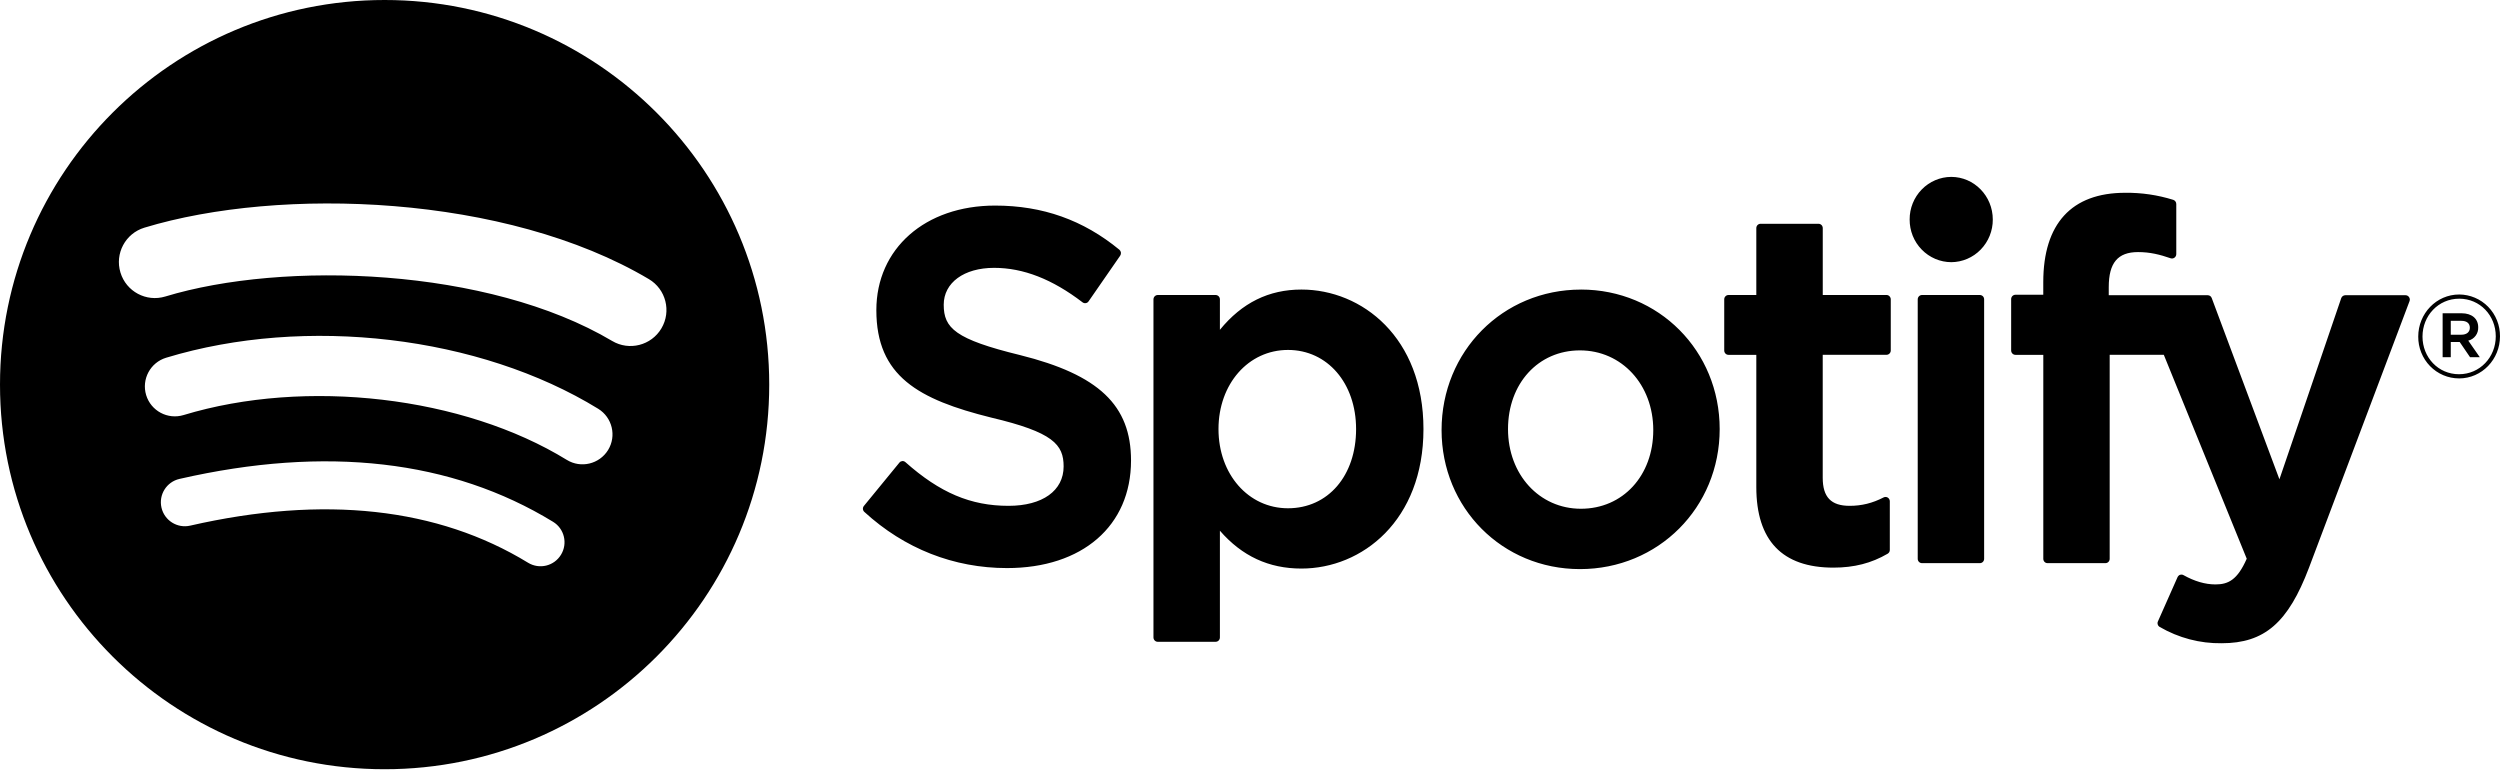
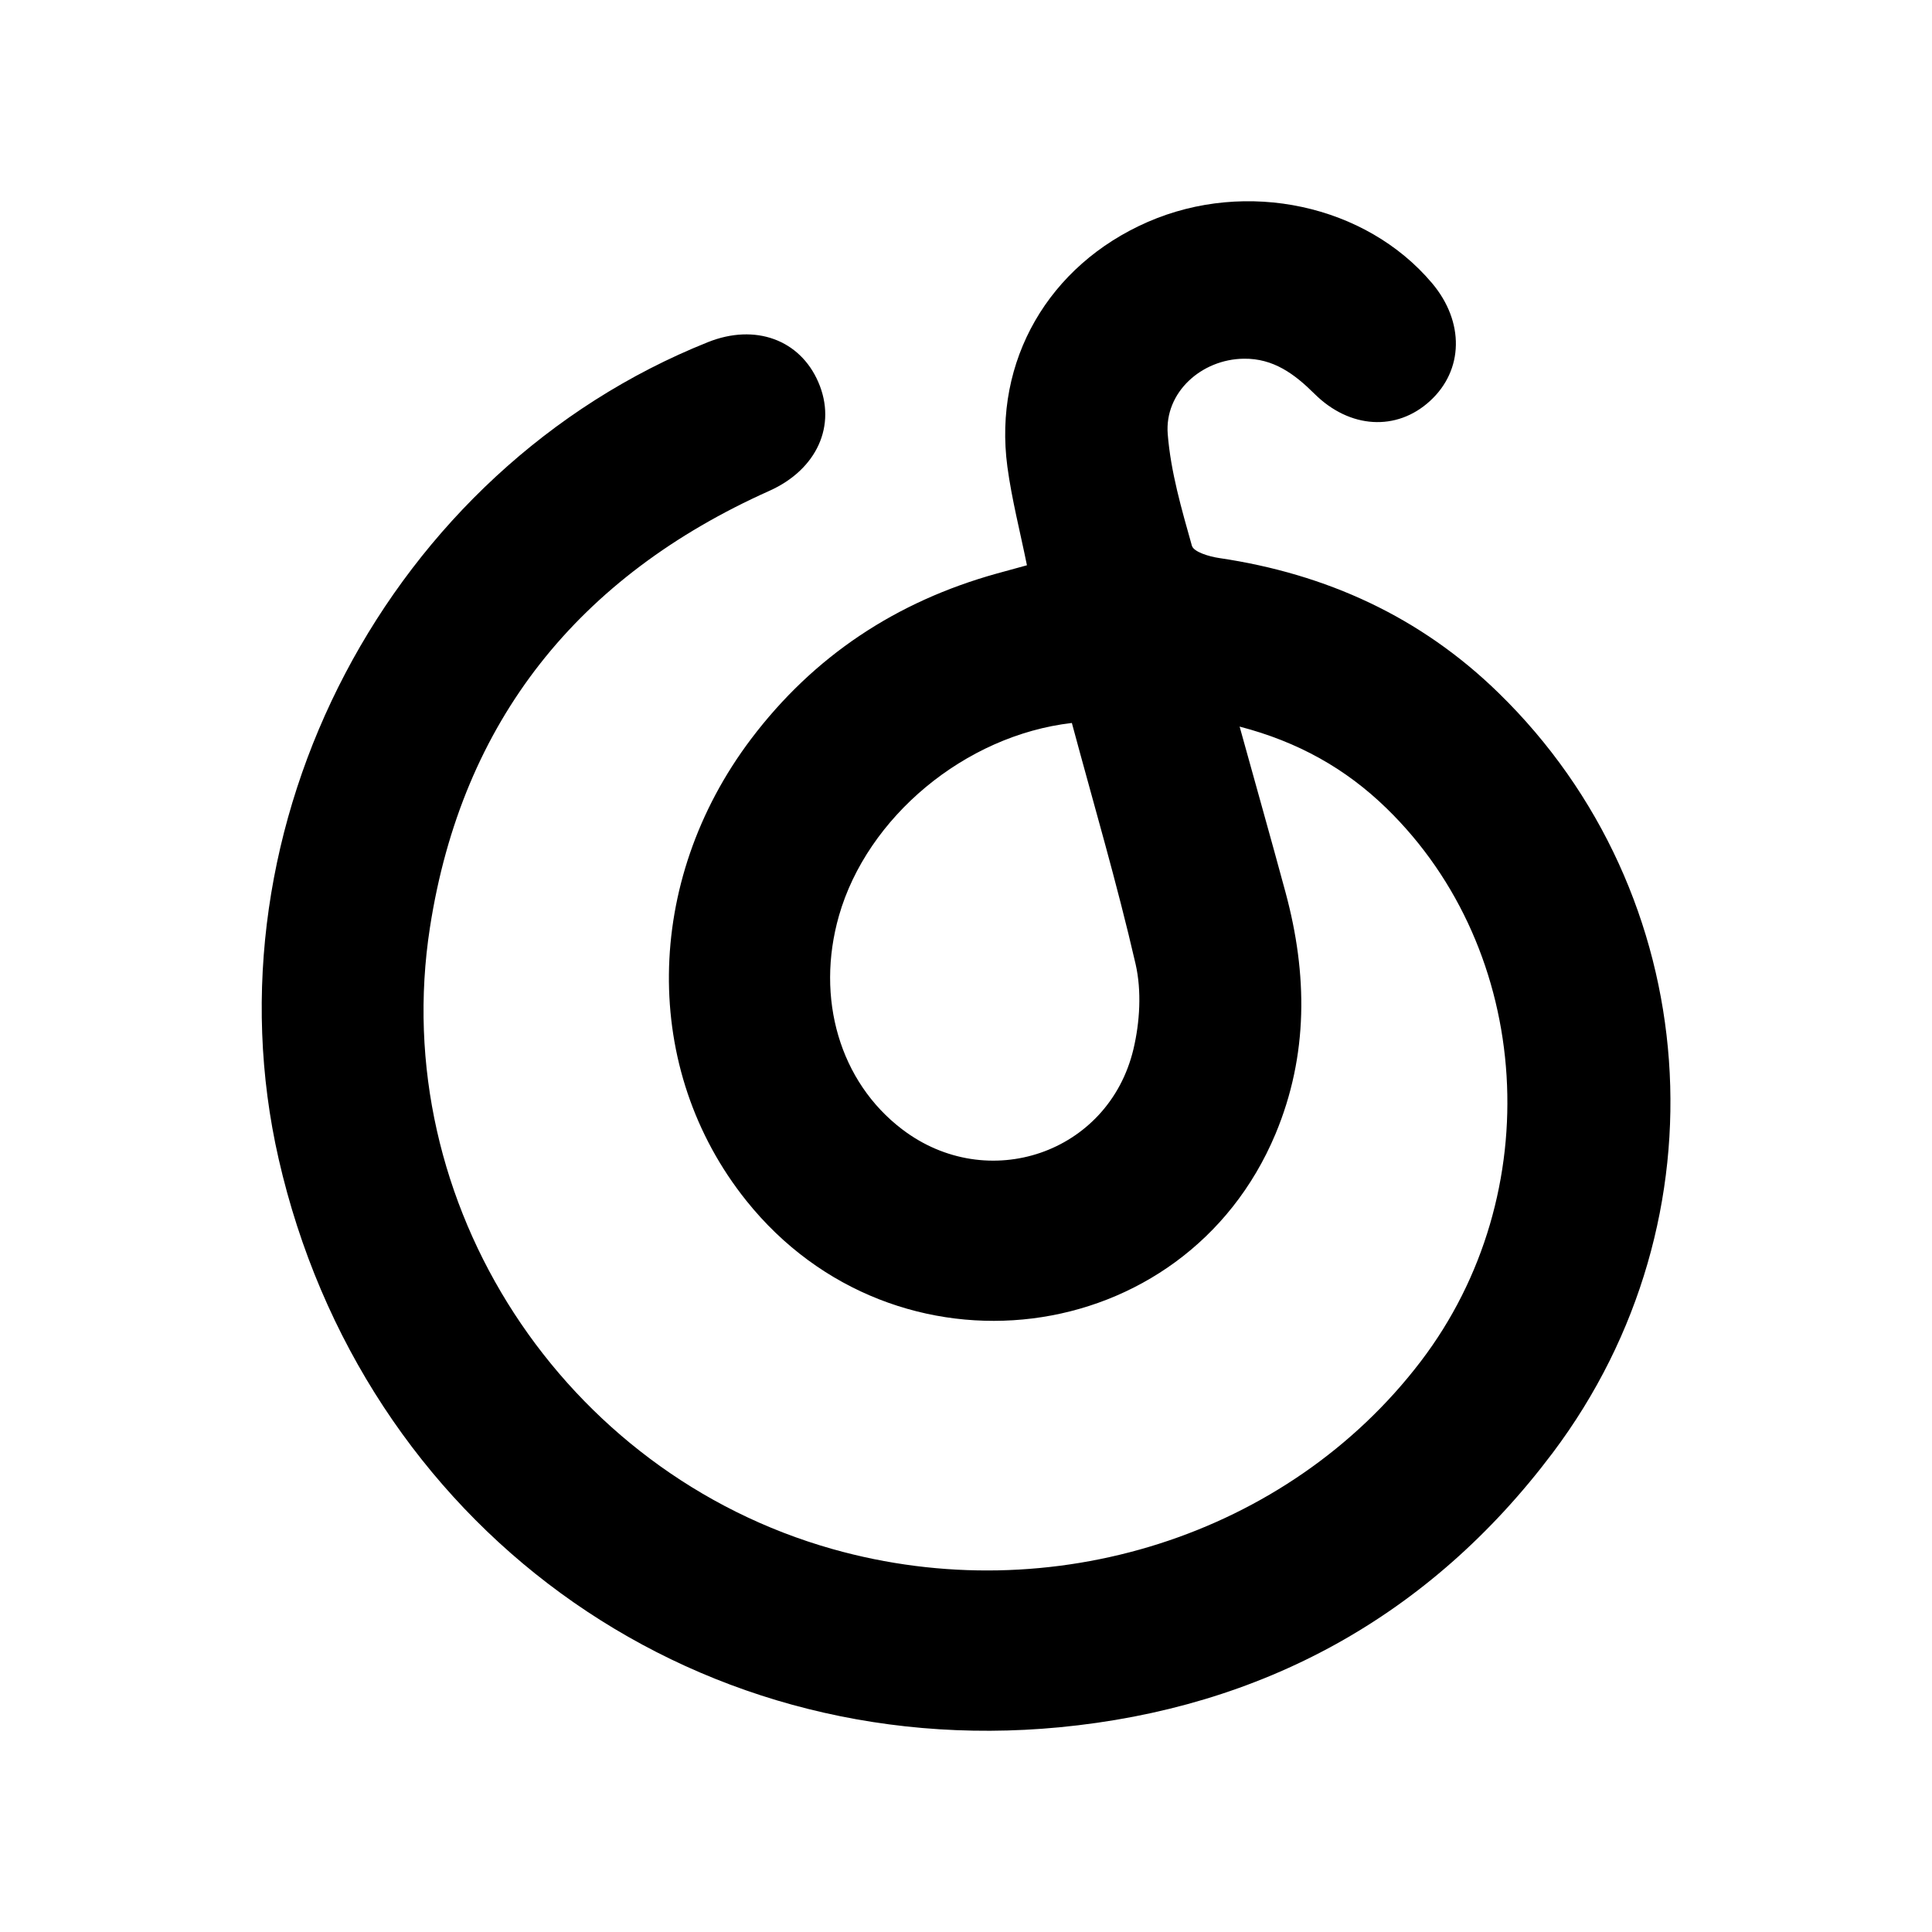
- <svg xmlns="http://www.w3.org/2000/svg" role="img" viewBox="0 0 78 24" aria-label="Spotify" aria-hidden="false" height="24" data-encore-id="logoSpotify" class="Svg-sc-6c3c1v-0 dDJltW">
-   <path d="M31.823 11.078C29.804 10.584 29.444 10.238 29.444 9.508C29.444 8.82 30.077 8.357 31.016 8.357C31.926 8.357 32.83 8.709 33.776 9.433C33.805 9.455 33.841 9.463 33.876 9.458C33.894 9.455 33.91 9.449 33.925 9.44C33.94 9.43 33.953 9.418 33.963 9.403L34.95 7.977C34.969 7.948 34.977 7.914 34.973 7.879C34.968 7.845 34.951 7.814 34.925 7.792C33.798 6.864 32.529 6.414 31.046 6.414C28.865 6.414 27.342 7.756 27.342 9.677C27.342 11.737 28.657 12.465 30.927 13.029C32.859 13.486 33.185 13.869 33.185 14.553C33.185 15.31 32.526 15.782 31.465 15.782C30.285 15.782 29.324 15.374 28.248 14.418C28.235 14.407 28.22 14.398 28.203 14.392C28.187 14.386 28.169 14.384 28.151 14.385C28.134 14.387 28.117 14.392 28.101 14.4C28.086 14.408 28.072 14.42 28.061 14.434L26.955 15.784C26.932 15.811 26.921 15.845 26.923 15.881C26.926 15.916 26.942 15.949 26.968 15.972C28.22 17.119 29.759 17.724 31.419 17.724C33.77 17.724 35.288 16.407 35.288 14.368C35.288 12.645 34.285 11.692 31.823 11.078ZM42.31 13.387C42.31 14.842 41.436 15.858 40.185 15.858C38.95 15.858 38.017 14.797 38.017 13.387C38.017 11.979 38.949 10.918 40.186 10.918C41.416 10.918 42.31 11.956 42.31 13.387ZM40.604 9.034C39.586 9.034 38.75 9.446 38.061 10.29V9.341C38.061 9.305 38.048 9.271 38.023 9.245C37.998 9.22 37.965 9.205 37.93 9.204H36.121C36.103 9.205 36.086 9.208 36.07 9.215C36.054 9.222 36.039 9.232 36.027 9.245C36.014 9.257 36.005 9.272 35.998 9.289C35.992 9.305 35.988 9.323 35.988 9.341V19.887C35.988 19.963 36.048 20.024 36.121 20.024H37.93C37.965 20.023 37.998 20.009 38.023 19.983C38.048 19.957 38.061 19.923 38.061 19.887V16.558C38.751 17.352 39.586 17.739 40.604 17.739C42.497 17.739 44.412 16.244 44.412 13.387C44.412 10.53 42.497 9.034 40.604 9.034ZM49.324 15.873C48.027 15.873 47.05 14.805 47.05 13.387C47.05 11.965 47.993 10.932 49.294 10.932C50.599 10.932 51.582 12.001 51.582 13.419C51.582 14.841 50.633 15.873 49.324 15.873ZM49.324 9.035C46.886 9.035 44.977 10.961 44.977 13.418C44.977 15.85 46.873 17.756 49.294 17.756C51.739 17.756 53.654 15.837 53.654 13.387C53.654 10.947 51.753 9.034 49.324 9.034V9.035ZM58.859 9.204H56.87V7.118C56.87 7.1 56.867 7.082 56.86 7.066C56.854 7.049 56.844 7.034 56.832 7.022C56.819 7.009 56.805 6.999 56.788 6.992C56.772 6.985 56.755 6.982 56.737 6.982H54.928C54.894 6.982 54.86 6.997 54.835 7.022C54.811 7.047 54.797 7.081 54.797 7.117V9.204H53.927C53.91 9.205 53.892 9.208 53.876 9.215C53.86 9.222 53.846 9.232 53.834 9.245C53.821 9.257 53.812 9.273 53.805 9.289C53.799 9.305 53.796 9.323 53.796 9.341V10.936C53.796 11.01 53.855 11.071 53.927 11.071H54.797V15.197C54.797 16.864 55.605 17.71 57.201 17.71C57.849 17.71 58.387 17.572 58.895 17.276C58.915 17.264 58.932 17.247 58.944 17.227C58.956 17.206 58.962 17.183 58.962 17.159V15.64C58.962 15.617 58.956 15.594 58.945 15.574C58.934 15.554 58.918 15.537 58.899 15.525C58.88 15.513 58.858 15.506 58.835 15.505C58.813 15.504 58.79 15.509 58.77 15.519C58.421 15.699 58.085 15.782 57.709 15.782C57.129 15.782 56.869 15.511 56.869 14.906V11.07H58.859C58.877 11.07 58.894 11.066 58.91 11.059C58.926 11.053 58.941 11.042 58.953 11.03C58.966 11.017 58.975 11.002 58.982 10.986C58.989 10.969 58.992 10.951 58.992 10.934V9.339C58.992 9.321 58.989 9.303 58.982 9.287C58.975 9.271 58.965 9.256 58.953 9.243C58.941 9.231 58.926 9.221 58.91 9.214C58.894 9.207 58.877 9.203 58.859 9.203V9.204ZM65.793 9.212V8.957C65.793 8.202 66.074 7.865 66.707 7.865C67.083 7.865 67.387 7.942 67.726 8.059C67.746 8.065 67.767 8.067 67.788 8.063C67.808 8.06 67.828 8.051 67.844 8.039C67.862 8.026 67.876 8.01 67.885 7.99C67.895 7.971 67.9 7.95 67.9 7.928V6.366C67.9 6.337 67.891 6.308 67.874 6.285C67.857 6.261 67.833 6.244 67.806 6.235C67.319 6.083 66.813 6.009 66.304 6.015C64.633 6.015 63.75 6.98 63.75 8.803V9.196H62.881C62.846 9.197 62.812 9.211 62.787 9.236C62.762 9.262 62.748 9.296 62.748 9.332V10.935C62.748 11.01 62.808 11.071 62.881 11.071H63.751V17.435C63.751 17.51 63.809 17.57 63.882 17.57H65.691C65.763 17.57 65.822 17.51 65.822 17.435V11.07H67.511L70.098 17.432C69.804 18.101 69.515 18.234 69.121 18.234C68.802 18.234 68.467 18.136 68.123 17.943C68.107 17.935 68.09 17.929 68.072 17.927C68.054 17.926 68.036 17.928 68.018 17.933C68.001 17.939 67.985 17.949 67.972 17.962C67.959 17.974 67.948 17.99 67.94 18.006L67.328 19.386C67.313 19.417 67.311 19.452 67.322 19.485C67.332 19.517 67.354 19.545 67.384 19.561C67.972 19.903 68.639 20.079 69.316 20.069C70.65 20.069 71.389 19.431 72.04 17.714L75.177 9.397C75.185 9.376 75.188 9.354 75.186 9.332C75.183 9.31 75.175 9.289 75.163 9.271C75.151 9.252 75.135 9.238 75.116 9.227C75.097 9.217 75.076 9.211 75.055 9.211H73.172C73.144 9.212 73.117 9.22 73.095 9.237C73.072 9.253 73.055 9.276 73.046 9.303L71.118 14.954L69.006 9.299C68.996 9.273 68.98 9.251 68.958 9.235C68.936 9.22 68.909 9.211 68.882 9.211H65.793V9.212ZM61.773 9.204H59.964C59.929 9.205 59.895 9.22 59.871 9.245C59.846 9.271 59.833 9.305 59.833 9.341V17.435C59.833 17.51 59.892 17.57 59.965 17.57H61.774C61.846 17.57 61.905 17.51 61.905 17.435V9.34C61.905 9.304 61.892 9.27 61.867 9.244C61.842 9.219 61.808 9.205 61.773 9.204ZM60.877 5.519C60.532 5.521 60.201 5.662 59.958 5.912C59.715 6.161 59.579 6.498 59.581 6.849C59.58 7.023 59.613 7.195 59.677 7.356C59.742 7.517 59.837 7.664 59.958 7.787C60.078 7.911 60.222 8.009 60.38 8.077C60.538 8.144 60.707 8.179 60.879 8.18C61.224 8.178 61.555 8.037 61.798 7.787C62.041 7.537 62.177 7.2 62.175 6.849C62.175 6.114 61.593 5.519 60.877 5.519ZM76.795 10.01H76.464V10.443H76.795C76.96 10.443 77.059 10.36 77.059 10.226C77.059 10.085 76.96 10.01 76.795 10.01ZM77.01 10.628L77.37 11.145H77.066L76.743 10.671H76.464V11.145H76.21V9.774H76.805C77.115 9.774 77.32 9.938 77.32 10.211C77.324 10.307 77.296 10.4 77.239 10.476C77.182 10.553 77.101 10.606 77.01 10.628ZM76.728 9.319C76.076 9.319 75.582 9.85 75.582 10.501C75.582 11.151 76.073 11.676 76.721 11.676C77.373 11.676 77.868 11.144 77.868 10.493C77.868 9.843 77.376 9.319 76.728 9.319ZM76.721 11.806C76.553 11.806 76.386 11.772 76.231 11.706C76.076 11.64 75.936 11.544 75.817 11.422C75.699 11.301 75.606 11.157 75.543 10.999C75.479 10.841 75.448 10.672 75.449 10.501C75.449 9.785 76.012 9.188 76.728 9.188C76.896 9.189 77.062 9.223 77.217 9.289C77.373 9.355 77.513 9.451 77.631 9.572C77.75 9.694 77.843 9.837 77.906 9.995C77.97 10.153 78.001 10.323 78 10.493C78 11.21 77.437 11.807 76.721 11.807V11.806Z M19.099 10.638C15.23 8.341 8.85 8.13 5.157 9.251C4.564 9.431 3.937 9.096 3.758 8.503C3.578 7.91 3.912 7.283 4.506 7.103C8.745 5.816 15.791 6.064 20.244 8.708C20.778 9.024 20.952 9.713 20.636 10.246C20.32 10.779 19.63 10.955 19.099 10.638ZM17.685 14.349C14.46 12.366 9.543 11.792 5.727 12.95C5.233 13.1 4.71 12.821 4.56 12.327C4.411 11.832 4.69 11.311 5.184 11.161C9.542 9.838 14.96 10.478 18.664 12.754C19.104 13.025 19.242 13.601 18.972 14.041C18.7 14.481 18.125 14.619 17.685 14.349ZM16.475 17.557C13.657 15.835 10.11 15.446 5.933 16.4C5.531 16.492 5.13 16.24 5.038 15.838C4.945 15.435 5.197 15.034 5.6 14.942C10.171 13.897 14.092 14.347 17.255 16.28C17.608 16.495 17.719 16.956 17.503 17.308C17.288 17.662 16.828 17.773 16.475 17.557ZM0 12C0 18.628 5.373 24 12 24C18.628 24 24 18.628 24 12C24 5.373 18.628 0 12 0C5.373 0 0 5.373 0 12Z" />
+ <svg xmlns="http://www.w3.org/2000/svg" viewBox="0 0 24 24" fill="currentColor">
+   <path d="M10.422 11.375C10.128 12.403 10.434 13.44 11.206 14.028C12.267 14.838 13.771 14.329 14.08 13.033C14.16 12.696 14.183 12.311 14.107 11.977C13.877 10.976 13.586 9.989 13.315 8.981C11.984 9.135 10.772 10.153 10.422 11.375ZM15.97 11.088C16.243 12.1 16.255 13.105 15.844 14.088C14.715 16.778 11.121 17.229 9.27 14.914C7.968 13.287 7.991 10.953 9.33 9.18C10.11 8.148 11.134 7.473 12.378 7.126C12.501 7.092 12.624 7.058 12.757 7.022C12.673 6.607 12.569 6.206 12.514 5.798C12.338 4.481 13.026 3.295 14.258 2.757C15.484 2.223 16.966 2.542 17.789 3.517C18.194 3.997 18.183 4.599 17.763 4.982C17.351 5.359 16.767 5.328 16.328 4.891C16.081 4.646 15.819 4.451 15.451 4.456C14.926 4.462 14.464 4.874 14.506 5.393C14.543 5.861 14.678 6.324 14.806 6.779C14.828 6.857 15.022 6.914 15.144 6.932C16.477 7.129 17.648 7.663 18.616 8.608C21.174 11.101 21.477 15.139 19.288 18.048C17.759 20.08 15.678 21.216 13.161 21.457C8.54 21.898 4.497 18.928 3.462 14.399C2.515 10.255 4.84 5.831 8.795 4.25C9.381 4.016 9.938 4.219 10.166 4.748C10.398 5.285 10.147 5.834 9.556 6.098C7.188 7.158 5.739 8.953 5.341 11.521C4.808 14.955 6.997 18.298 10.342 19.243C13.064 20.012 15.999 19.076 17.649 16.912C19.235 14.833 19.048 11.813 17.222 10.039C16.717 9.548 16.125 9.215 15.399 9.026C15.597 9.742 15.788 10.414 15.97 11.088Z" />
</svg>
